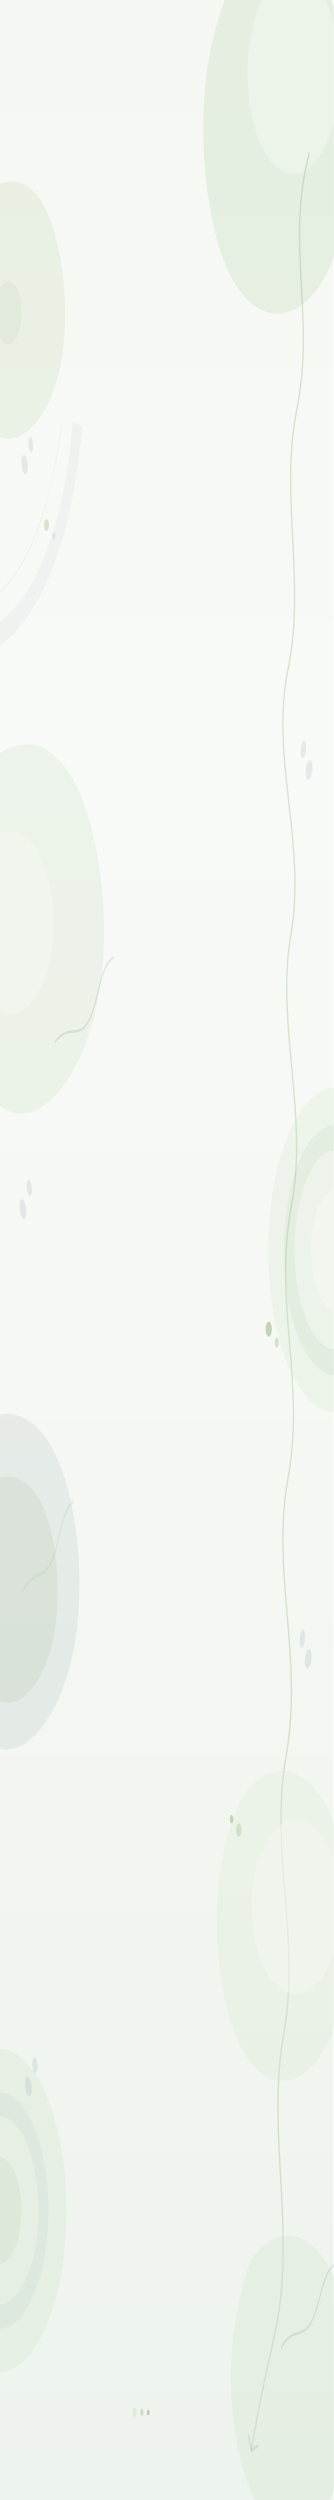
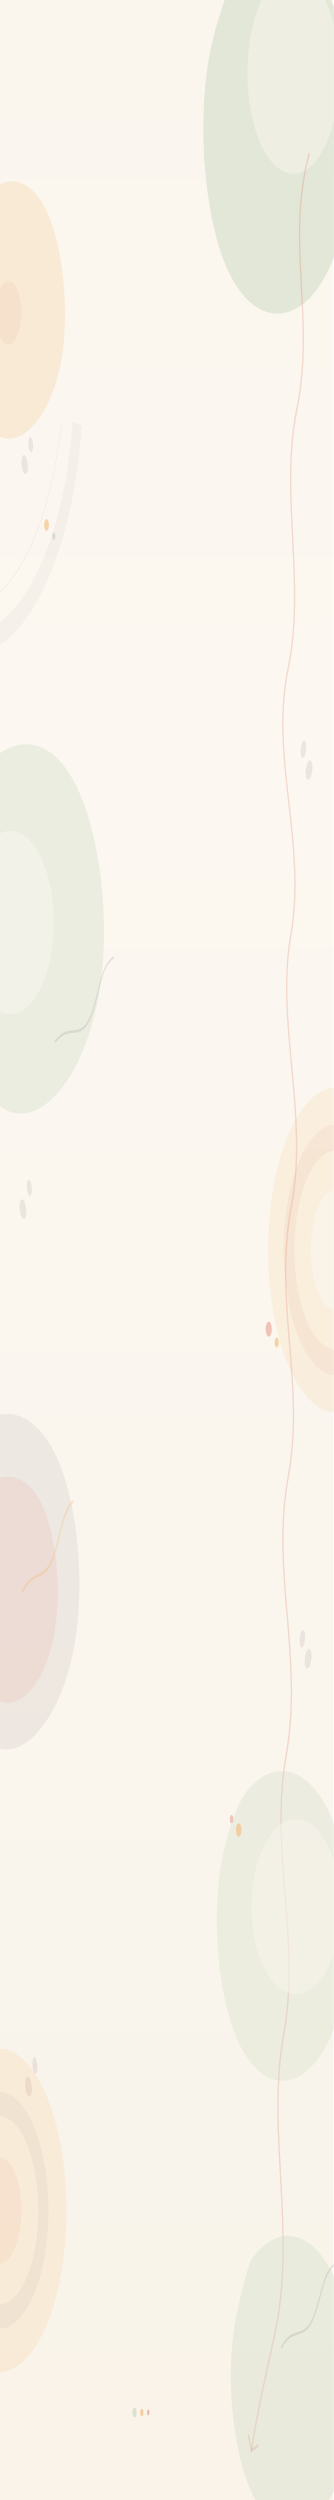
<svg xmlns="http://www.w3.org/2000/svg" width="960" height="7200" viewBox="0 0 960 7200" preserveAspectRatio="none">
  <defs>
    <linearGradient id="page-cream" x1="0" y1="0" x2="0" y2="1">
-       <stop offset="0" stop-color="#F4F7F2" />
-       <stop offset=".3" stop-color="#F8FAF7" />
-       <stop offset=".62" stop-color="#F4F7F2" />
-       <stop offset="1" stop-color="#EDF3ED" />
+       <stop offset="0" stop-color="#FAF6EE" />
+       <stop offset=".3" stop-color="#FCF8F1" />
+       <stop offset=".62" stop-color="#FAF6EE" />
+       <stop offset="1" stop-color="#F9F3E9" />
    </linearGradient>
  </defs>
  <g transform="scale(.5 1.2)">
    <rect width="1920" height="6000" fill="url(#page-cream)" />
-     <path d="M1450-150c225 0 455 89 550 266 94 177 35 421-124 545-158 124-410 124-561-10-151-135-195-403-75-579 51-75 124-157 210-222Z" fill="#D6E5D0" opacity=".5" />
-     <ellipse cx="1690" cy="175" rx="265" ry="242" fill="#F4F7F2" opacity=".5" />
-     <path d="M-190 535c115-105 298-133 423-55 126 78 181 272 111 405-71 134-264 208-407 145-142-62-226-253-169-395 10-25 24-59 42-100Z" fill="#B8D3A6" opacity=".2" />
-     <circle cx="48" cy="751" r="76" fill="#6D9357" opacity=".07" />
-     <path d="M1780 370        C1645 585 1817 760 1710 982        C1610 1189 1762 1398 1660 1604        C1553 1819 1768 2022 1675 2245        C1588 2452 1777 2677 1680 2890        C1572 3129 1760 3314 1660 3545        C1559 3776 1749 3975 1648 4214        C1551 4443 1734 4652 1634 4883        C1532 5119 1711 5358 1582 5603        C1530 5702 1485 5784 1448 5880" fill="none" stroke="#6D9357" stroke-width="8" stroke-linecap="round" opacity=".23" />
-     <path d="m1432 5847 16 34 37-11" fill="none" stroke="#6D9357" stroke-width="8" stroke-linecap="round" stroke-linejoin="round" opacity=".23" />
-     <path d="M-270 1460C74 1475 281 1271 355 1015" fill="none" stroke="#2D5062" stroke-width="2" opacity=".1" />
-     <path d="M-235 1552C139 1560 395 1314 445 1017" fill="none" stroke="#2D5062" stroke-width="54" opacity=".04" />
-     <circle cx="268" cy="1260" r="14" fill="#B8D3A6" opacity=".55" />
-     <circle cx="310" cy="1287" r="9" fill="#D6E5D0" opacity=".75" />
-     <path d="M-235 1935c173-151 425-197 612-92 188 105 278 366 185 561-92 194-360 321-570 248-211-74-360-327-303-543 18-67 45-124 96-174Z" fill="#D6E5D0" opacity=".34" />
-     <ellipse cx="60" cy="2214" rx="250" ry="220" fill="#F4F7F2" opacity=".54" />
-     <path d="M318 2500c81-45 139-2 198-54 52-45 57-126 138-148" fill="none" stroke="#2D5062" stroke-width="6" stroke-linecap="round" opacity=".12" />
-     <g fill="#2D5062" opacity=".1">
+     <path d="M1450-150c225 0 455 89 550 266 94 177 35 421-124 545-158 124-410 124-561-10-151-135-195-403-75-579 51-75 124-157 210-222Z" fill="#C9D8C0" opacity=".5" />
+     <ellipse cx="1690" cy="175" rx="265" ry="242" fill="#FAF6EE" opacity=".5" />
+     <path d="M-190 535c115-105 298-133 423-55 126 78 181 272 111 405-71 134-264 208-407 145-142-62-226-253-169-395 10-25 24-59 42-100Z" fill="#F2B66D" opacity=".2" />
+     <circle cx="48" cy="751" r="76" fill="#D96F5D" opacity=".07" />
+     <path d="M1780 370        C1645 585 1817 760 1710 982        C1610 1189 1762 1398 1660 1604        C1553 1819 1768 2022 1675 2245        C1588 2452 1777 2677 1680 2890        C1572 3129 1760 3314 1660 3545        C1559 3776 1749 3975 1648 4214        C1551 4443 1734 4652 1634 4883        C1532 5119 1711 5358 1582 5603        C1530 5702 1485 5784 1448 5880" fill="none" stroke="#D96F5D" stroke-width="8" stroke-linecap="round" opacity=".23" />
+     <path d="m1432 5847 16 34 37-11" fill="none" stroke="#D96F5D" stroke-width="8" stroke-linecap="round" stroke-linejoin="round" opacity=".23" />
+     <path d="M-270 1460C74 1475 281 1271 355 1015" fill="none" stroke="#64364B" stroke-width="2" opacity=".1" />
+     <path d="M-235 1552C139 1560 395 1314 445 1017" fill="none" stroke="#64364B" stroke-width="54" opacity=".04" />
+     <circle cx="268" cy="1260" r="14" fill="#F2B66D" opacity=".55" />
+     <circle cx="310" cy="1287" r="9" fill="#C9D8C0" opacity=".75" />
+     <path d="M-235 1935c173-151 425-197 612-92 188 105 278 366 185 561-92 194-360 321-570 248-211-74-360-327-303-543 18-67 45-124 96-174Z" fill="#C9D8C0" opacity=".34" />
+     <ellipse cx="60" cy="2214" rx="250" ry="220" fill="#FAF6EE" opacity=".54" />
+     <path d="M318 2500c81-45 139-2 198-54 52-45 57-126 138-148" fill="none" stroke="#64364B" stroke-width="6" stroke-linecap="round" opacity=".12" />
+     <g fill="#64364B" opacity=".1">
      <ellipse cx="142" cy="1115" rx="17" ry="24" transform="rotate(-26 142 1115)" />
      <ellipse cx="177" cy="1067" rx="13" ry="19" transform="rotate(-17 177 1067)" />
      <ellipse cx="1748" cy="1798" rx="15" ry="22" transform="rotate(22 1748 1798)" />
      <ellipse cx="1780" cy="1848" rx="18" ry="25" transform="rotate(30 1780 1848)" />
      <ellipse cx="132" cy="2902" rx="18" ry="25" transform="rotate(-29 132 2902)" />
      <ellipse cx="169" cy="2851" rx="14" ry="20" transform="rotate(-19 169 2851)" />
      <ellipse cx="1742" cy="3933" rx="15" ry="22" transform="rotate(20 1742 3933)" />
      <ellipse cx="1775" cy="3981" rx="18" ry="25" transform="rotate(29 1775 3981)" />
      <ellipse cx="164" cy="5008" rx="18" ry="25" transform="rotate(-27 164 5008)" />
      <ellipse cx="201" cy="4957" rx="14" ry="20" transform="rotate(-18 201 4957)" />
    </g>
-     <circle cx="1935" cy="3000" r="390" fill="#B8D3A6" opacity=".14" />
-     <circle cx="1935" cy="3000" r="270" fill="none" stroke="#6D9357" stroke-width="62" opacity=".07" />
-     <circle cx="1935" cy="3000" r="145" fill="#F4F7F2" opacity=".64" />
-     <circle cx="1548" cy="3190" r="18" fill="#6D9357" opacity=".38" />
-     <circle cx="1594" cy="3222" r="12" fill="#B8D3A6" opacity=".56" />
-     <path d="M-250 3485c149-112 386-126 540-17 154 108 212 332 131 497-81 166-302 273-483 220-181-54-318-264-285-451 13-76 37-164 97-249Z" fill="#2D5062" opacity=".075" />
-     <path d="M-137 3594c112-69 274-69 374 13 100 83 126 245 56 351-70 106-225 159-344 111-118-48-200-193-166-316 15-54 34-113 80-159Z" fill="#6D9357" opacity=".1" />
-     <path d="M128 3820c61-51 119-26 170-73 47-43 53-116 122-143" fill="none" stroke="#B8D3A6" stroke-width="7" stroke-linecap="round" opacity=".3" />
-     <path d="M1410 4305c177-98 411-62 529 91 118 153 93 388-53 508-146 120-377 121-514-4-136-125-167-356-56-501 28-37 57-70 94-94Z" fill="#D6E5D0" opacity=".28" />
-     <ellipse cx="1705" cy="4576" rx="256" ry="210" fill="#F4F7F2" opacity=".5" />
-     <circle cx="1375" cy="4392" r="16" fill="#B8D3A6" opacity=".54" />
-     <circle cx="1334" cy="4366" r="10" fill="#6D9357" opacity=".36" />
-     <circle cx="-5" cy="5305" r="388" fill="#B8D3A6" opacity=".15" />
-     <circle cx="-5" cy="5305" r="255" fill="none" stroke="#2D5062" stroke-width="58" opacity=".05" />
-     <circle cx="-5" cy="5305" r="128" fill="#6D9357" opacity=".08" />
-     <path d="M1445 5425c152-94 369-75 493 54 125 128 130 341 16 469-114 127-324 160-465 65-142-95-202-302-127-455 21-43 46-92 83-133Z" fill="#D6E5D0" opacity=".34" />
-     <path d="M1621 5634c63-50 120-19 173-62 50-40 61-111 126-135" fill="none" stroke="#2D5062" stroke-width="6" stroke-linecap="round" opacity=".12" />
+     <circle cx="1935" cy="3000" r="390" fill="#F2B66D" opacity=".14" />
+     <circle cx="1935" cy="3000" r="270" fill="none" stroke="#D96F5D" stroke-width="62" opacity=".07" />
+     <circle cx="1935" cy="3000" r="145" fill="#FAF6EE" opacity=".64" />
+     <circle cx="1548" cy="3190" r="18" fill="#D96F5D" opacity=".38" />
+     <circle cx="1594" cy="3222" r="12" fill="#F2B66D" opacity=".56" />
+     <path d="M-250 3485c149-112 386-126 540-17 154 108 212 332 131 497-81 166-302 273-483 220-181-54-318-264-285-451 13-76 37-164 97-249Z" fill="#64364B" opacity=".075" />
+     <path d="M-137 3594c112-69 274-69 374 13 100 83 126 245 56 351-70 106-225 159-344 111-118-48-200-193-166-316 15-54 34-113 80-159Z" fill="#D96F5D" opacity=".1" />
+     <path d="M128 3820c61-51 119-26 170-73 47-43 53-116 122-143" fill="none" stroke="#F2B66D" stroke-width="7" stroke-linecap="round" opacity=".3" />
+     <path d="M1410 4305c177-98 411-62 529 91 118 153 93 388-53 508-146 120-377 121-514-4-136-125-167-356-56-501 28-37 57-70 94-94Z" fill="#C9D8C0" opacity=".28" />
+     <ellipse cx="1705" cy="4576" rx="256" ry="210" fill="#FAF6EE" opacity=".5" />
+     <circle cx="1375" cy="4392" r="16" fill="#F2B66D" opacity=".54" />
+     <circle cx="1334" cy="4366" r="10" fill="#D96F5D" opacity=".36" />
+     <circle cx="-5" cy="5305" r="388" fill="#F2B66D" opacity=".15" />
+     <circle cx="-5" cy="5305" r="255" fill="none" stroke="#64364B" stroke-width="58" opacity=".05" />
+     <circle cx="-5" cy="5305" r="128" fill="#D96F5D" opacity=".08" />
+     <path d="M1445 5425c152-94 369-75 493 54 125 128 130 341 16 469-114 127-324 160-465 65-142-95-202-302-127-455 21-43 46-92 83-133Z" fill="#C9D8C0" opacity=".34" />
+     <path d="M1621 5634c63-50 120-19 173-62 50-40 61-111 126-135" fill="none" stroke="#64364B" stroke-width="6" stroke-linecap="round" opacity=".12" />
    <g opacity=".62">
-       <circle cx="775" cy="5790" r="12" fill="#D6E5D0" />
-       <circle cx="817" cy="5790" r="9" fill="#B8D3A6" />
-       <circle cx="854" cy="5790" r="7" fill="#6D9357" opacity=".7" />
+       <circle cx="775" cy="5790" r="12" fill="#C9D8C0" />
+       <circle cx="817" cy="5790" r="9" fill="#F2B66D" />
+       <circle cx="854" cy="5790" r="7" fill="#D96F5D" opacity=".7" />
    </g>
  </g>
</svg>
